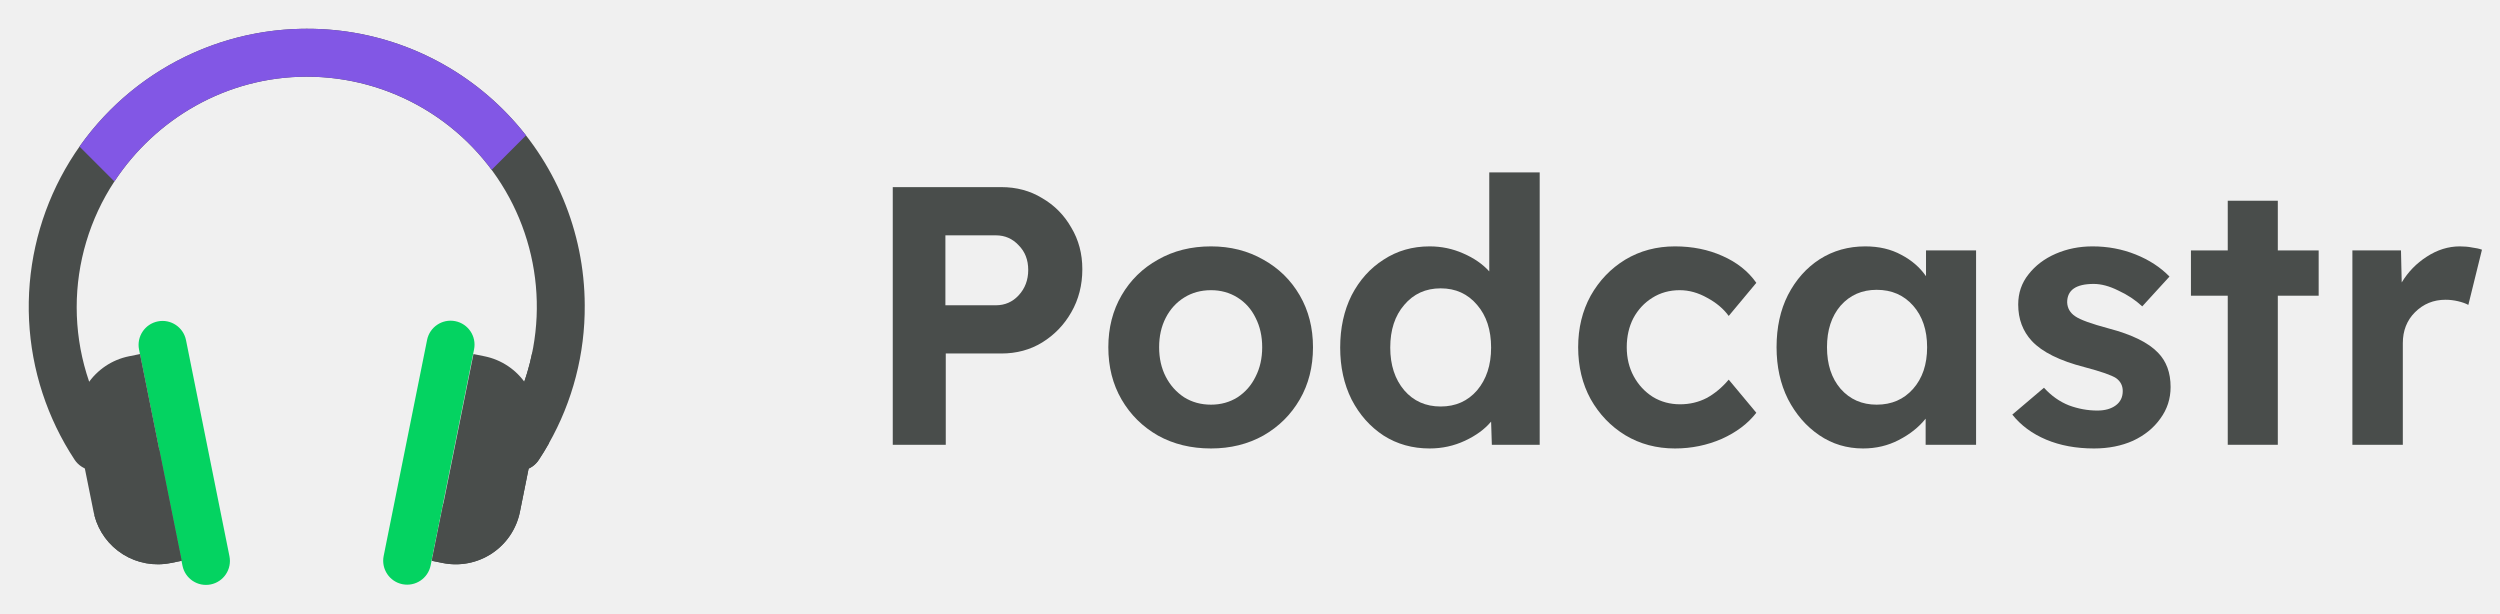
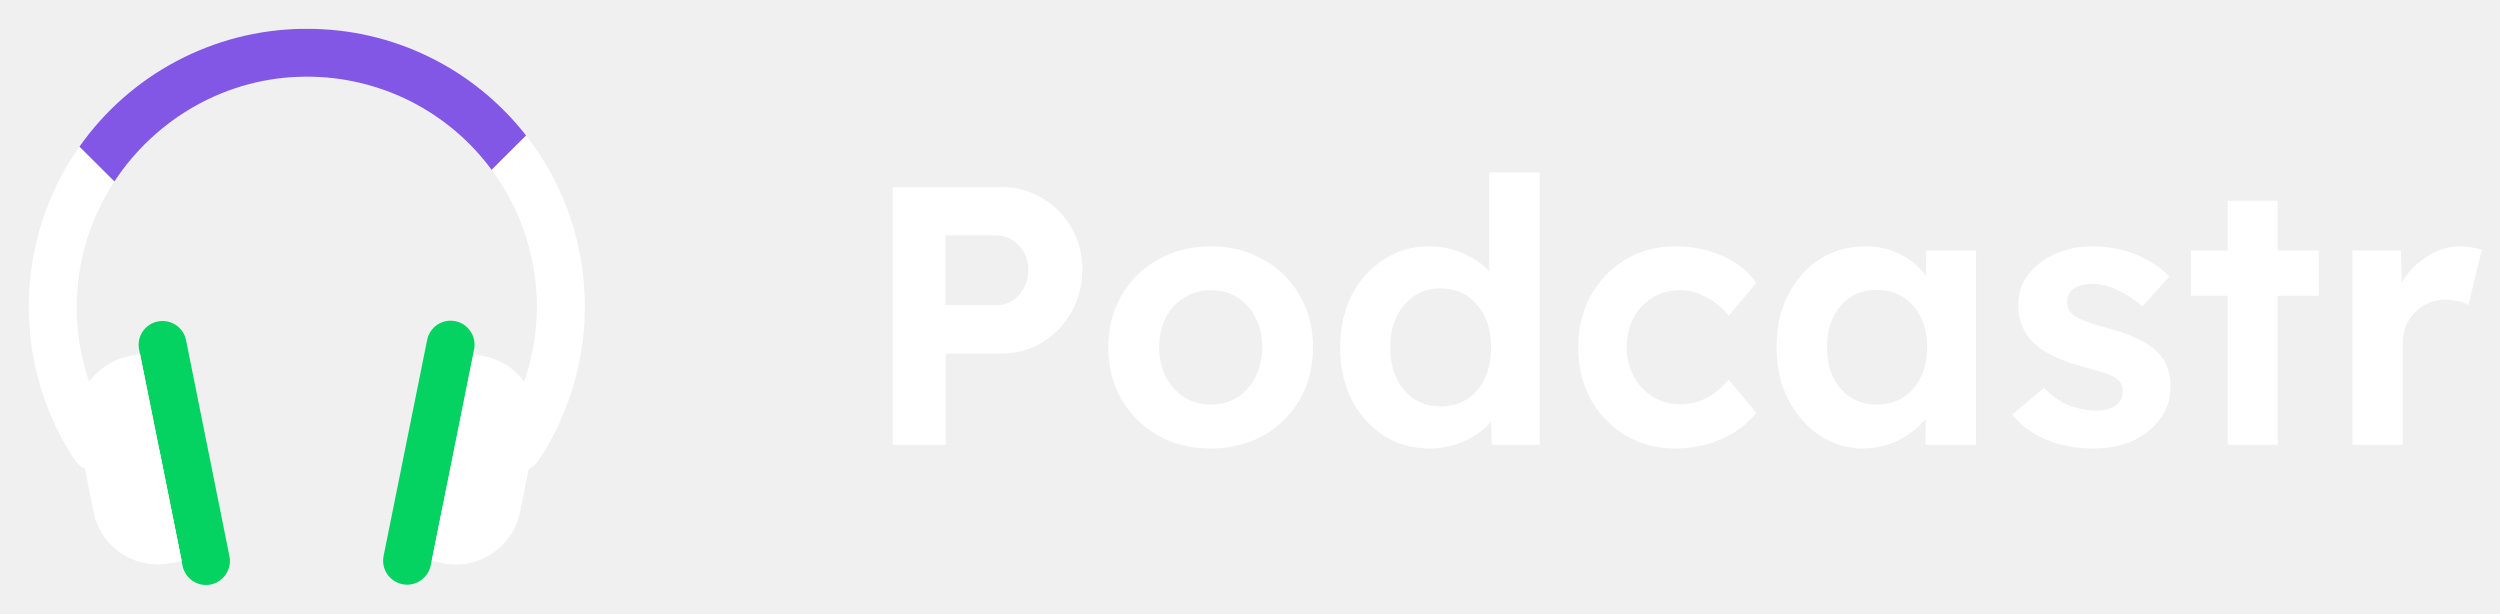
- <svg xmlns="http://www.w3.org/2000/svg" width="163" height="40" viewBox="0 0 163 40" fill="none">
-   <path d="M58.208 29V12.2H65.288C66.28 12.2 67.168 12.44 67.952 12.92C68.752 13.384 69.384 14.024 69.848 14.84C70.328 15.64 70.568 16.544 70.568 17.552C70.568 18.592 70.328 19.528 69.848 20.36C69.384 21.176 68.752 21.832 67.952 22.328C67.168 22.808 66.28 23.048 65.288 23.048H61.664V29H58.208ZM61.64 19.904H64.928C65.52 19.904 66.016 19.688 66.416 19.256C66.832 18.808 67.04 18.256 67.04 17.6C67.04 16.944 66.832 16.408 66.416 15.992C66.016 15.56 65.52 15.344 64.928 15.344H61.64V19.904Z" fill="#494D4B" />
-   <path d="M78.959 29.24C77.663 29.24 76.511 28.96 75.503 28.4C74.495 27.824 73.703 27.04 73.127 26.048C72.551 25.056 72.263 23.92 72.263 22.64C72.263 21.376 72.551 20.248 73.127 19.256C73.703 18.264 74.495 17.488 75.503 16.928C76.511 16.352 77.663 16.064 78.959 16.064C80.223 16.064 81.359 16.352 82.367 16.928C83.375 17.488 84.167 18.264 84.743 19.256C85.319 20.248 85.607 21.376 85.607 22.64C85.607 23.92 85.319 25.056 84.743 26.048C84.167 27.04 83.375 27.824 82.367 28.4C81.359 28.96 80.223 29.24 78.959 29.24ZM78.959 26.384C79.599 26.384 80.175 26.224 80.687 25.904C81.199 25.568 81.591 25.12 81.863 24.56C82.151 24 82.295 23.36 82.295 22.64C82.295 21.92 82.151 21.28 81.863 20.72C81.591 20.16 81.199 19.72 80.687 19.4C80.175 19.08 79.599 18.92 78.959 18.92C78.303 18.92 77.719 19.08 77.207 19.4C76.695 19.72 76.295 20.16 76.007 20.72C75.719 21.28 75.575 21.92 75.575 22.64C75.575 23.36 75.719 24 76.007 24.56C76.295 25.12 76.695 25.568 77.207 25.904C77.719 26.224 78.303 26.384 78.959 26.384Z" fill="#494D4B" />
-   <path d="M93.212 29.24C92.092 29.24 91.092 28.96 90.212 28.4C89.332 27.824 88.636 27.04 88.124 26.048C87.628 25.056 87.38 23.928 87.38 22.664C87.38 21.384 87.628 20.248 88.124 19.256C88.636 18.264 89.332 17.488 90.212 16.928C91.092 16.352 92.092 16.064 93.212 16.064C93.98 16.064 94.708 16.216 95.396 16.52C96.1 16.824 96.668 17.216 97.1 17.696V11.24H100.388V29H97.268L97.22 27.488C96.804 27.984 96.236 28.4 95.516 28.736C94.796 29.072 94.028 29.24 93.212 29.24ZM93.932 26.504C94.908 26.504 95.7 26.152 96.308 25.448C96.916 24.728 97.22 23.8 97.22 22.664C97.22 21.512 96.916 20.584 96.308 19.88C95.7 19.16 94.908 18.8 93.932 18.8C92.956 18.8 92.164 19.16 91.556 19.88C90.948 20.584 90.644 21.512 90.644 22.664C90.644 23.8 90.948 24.728 91.556 25.448C92.164 26.152 92.956 26.504 93.932 26.504Z" fill="#494D4B" />
-   <path d="M109.208 29.24C108.008 29.24 106.928 28.952 105.968 28.376C105.024 27.8 104.272 27.016 103.712 26.024C103.168 25.032 102.896 23.904 102.896 22.64C102.896 21.392 103.168 20.272 103.712 19.28C104.272 18.288 105.024 17.504 105.968 16.928C106.928 16.352 108.008 16.064 109.208 16.064C110.344 16.064 111.376 16.272 112.304 16.688C113.248 17.104 113.984 17.688 114.512 18.44L112.712 20.6C112.376 20.136 111.912 19.744 111.32 19.424C110.728 19.088 110.128 18.92 109.52 18.92C108.848 18.92 108.248 19.088 107.72 19.424C107.208 19.744 106.8 20.184 106.496 20.744C106.208 21.304 106.064 21.936 106.064 22.64C106.064 23.344 106.216 23.976 106.52 24.536C106.824 25.096 107.24 25.544 107.768 25.88C108.296 26.2 108.888 26.36 109.544 26.36C110.168 26.36 110.744 26.224 111.272 25.952C111.8 25.664 112.28 25.264 112.712 24.752L114.512 26.912C113.968 27.616 113.216 28.184 112.256 28.616C111.296 29.032 110.28 29.24 109.208 29.24Z" fill="#494D4B" />
-   <path d="M121.472 29.24C120.416 29.24 119.464 28.952 118.616 28.376C117.768 27.8 117.088 27.016 116.576 26.024C116.08 25.032 115.832 23.904 115.832 22.64C115.832 21.344 116.08 20.208 116.576 19.232C117.088 18.24 117.776 17.464 118.64 16.904C119.52 16.344 120.512 16.064 121.616 16.064C122.512 16.064 123.296 16.248 123.968 16.616C124.64 16.968 125.176 17.432 125.576 18.008V16.328H128.84V29H125.552V27.296C125.104 27.856 124.52 28.32 123.8 28.688C123.096 29.056 122.32 29.24 121.472 29.24ZM122.36 26.384C123.336 26.384 124.128 26.04 124.736 25.352C125.344 24.664 125.648 23.76 125.648 22.64C125.648 21.52 125.344 20.616 124.736 19.928C124.128 19.24 123.336 18.896 122.36 18.896C121.4 18.896 120.616 19.24 120.008 19.928C119.416 20.616 119.12 21.52 119.12 22.64C119.12 23.76 119.416 24.664 120.008 25.352C120.616 26.04 121.4 26.384 122.36 26.384Z" fill="#494D4B" />
-   <path d="M136.531 29.24C135.363 29.24 134.323 29.048 133.411 28.664C132.499 28.28 131.763 27.736 131.203 27.032L133.267 25.28C133.747 25.808 134.291 26.192 134.899 26.432C135.507 26.656 136.123 26.768 136.747 26.768C137.243 26.768 137.643 26.656 137.947 26.432C138.251 26.208 138.403 25.896 138.403 25.496C138.403 25.144 138.259 24.864 137.971 24.656C137.683 24.464 136.995 24.224 135.907 23.936C134.291 23.52 133.147 22.952 132.475 22.232C131.883 21.592 131.587 20.8 131.587 19.856C131.587 19.104 131.811 18.448 132.259 17.888C132.707 17.312 133.299 16.864 134.035 16.544C134.771 16.224 135.571 16.064 136.435 16.064C137.427 16.064 138.363 16.24 139.243 16.592C140.123 16.944 140.859 17.424 141.451 18.032L139.675 19.976C139.227 19.56 138.707 19.216 138.115 18.944C137.539 18.656 137.003 18.512 136.507 18.512C135.355 18.512 134.779 18.912 134.779 19.712C134.795 20.096 134.971 20.4 135.307 20.624C135.627 20.848 136.355 21.112 137.491 21.416C139.011 21.816 140.083 22.344 140.707 23C141.251 23.56 141.523 24.304 141.523 25.232C141.523 26 141.299 26.688 140.851 27.296C140.419 27.904 139.827 28.384 139.075 28.736C138.323 29.072 137.475 29.24 136.531 29.24Z" fill="#494D4B" />
-   <path d="M145.249 29V19.28H142.849V16.328H145.249V13.088H148.513V16.328H151.177V19.28H148.513V29H145.249Z" fill="#494D4B" />
-   <path d="M153.376 29V16.328H156.544L156.592 18.416C157.008 17.728 157.552 17.168 158.224 16.736C158.912 16.288 159.632 16.064 160.384 16.064C160.672 16.064 160.936 16.088 161.176 16.136C161.432 16.168 161.648 16.216 161.824 16.28L160.936 19.88C160.76 19.784 160.536 19.704 160.264 19.64C159.992 19.576 159.72 19.544 159.448 19.544C158.664 19.544 158 19.816 157.456 20.36C156.928 20.888 156.664 21.56 156.664 22.376V29H153.376Z" fill="#494D4B" />
-   <path d="M38.125 19.888C38.149 23.054 37.34 26.171 35.777 28.926C35.575 29.284 35.361 29.634 35.134 29.976C35.023 30.15 34.877 30.3 34.707 30.417C34.537 30.535 34.345 30.617 34.142 30.66C33.94 30.702 33.731 30.704 33.528 30.666C33.325 30.627 33.132 30.548 32.959 30.434C32.786 30.32 32.638 30.173 32.523 30.001C32.408 29.83 32.328 29.637 32.288 29.434C32.247 29.231 32.248 29.022 32.289 28.82C32.33 28.617 32.411 28.424 32.527 28.253C34.019 25.99 34.868 23.364 34.987 20.656C35.105 17.948 34.488 15.259 33.2 12.874C31.912 10.489 30.002 8.497 27.673 7.111C25.344 5.724 22.683 4.995 19.972 5C14.762 5.01 10.142 7.745 7.457 11.832C5.852 14.27 4.998 17.126 5 20.045C5.003 22.964 5.863 25.818 7.473 28.253C7.701 28.599 7.782 29.022 7.699 29.427C7.616 29.834 7.375 30.19 7.029 30.418C6.683 30.646 6.261 30.728 5.855 30.645C5.449 30.561 5.092 30.32 4.864 29.974C3.079 27.265 2.054 24.127 1.895 20.887C1.737 17.647 2.451 14.424 3.962 11.553C5.474 8.683 7.729 6.271 10.491 4.569C13.253 2.868 16.421 1.938 19.664 1.878C19.778 1.876 19.891 1.875 20.005 1.875C24.795 1.865 29.393 3.756 32.791 7.133C36.188 10.511 38.106 15.098 38.125 19.888Z" fill="#494D4B" />
-   <path d="M9.066 22.794L11.898 36.882C12.068 37.728 12.891 38.275 13.737 38.105C14.582 37.935 15.13 37.112 14.96 36.266L12.128 22.179C11.958 21.333 11.135 20.785 10.289 20.955C9.444 21.125 8.896 21.949 9.066 22.794Z" fill="#04D361" />
-   <path d="M11.844 36.564L11.126 36.709C10.059 36.923 8.95 36.722 8.027 36.147C7.103 35.572 6.434 34.665 6.157 33.612C6.136 33.531 6.116 33.45 6.1 33.367L5.071 28.256C4.848 27.146 5.075 25.993 5.701 25.051C6.328 24.108 7.303 23.453 8.413 23.229L9.13 23.084L10.39 29.341L11.844 36.564Z" fill="#494D4B" />
-   <path d="M11.844 36.564L11.126 36.709C10.059 36.923 8.95 36.722 8.027 36.147C7.103 35.572 6.434 34.665 6.157 33.612C7.674 32.298 9.09 30.87 10.39 29.341L11.844 36.564Z" fill="#494D4B" />
-   <path d="M36.148 27.087L35.777 28.926C35.575 29.284 35.361 29.634 35.134 29.976C35.023 30.15 34.877 30.3 34.707 30.417C34.537 30.534 34.345 30.617 34.142 30.659C33.94 30.702 33.731 30.704 33.528 30.665C33.325 30.627 33.132 30.548 32.959 30.434C32.786 30.32 32.638 30.173 32.523 30.001C32.408 29.829 32.328 29.637 32.288 29.434C32.247 29.231 32.248 29.022 32.289 28.819C32.33 28.617 32.411 28.424 32.527 28.253C33.587 26.65 34.326 24.858 34.705 22.974C35.293 23.467 35.737 24.109 35.991 24.833C36.245 25.557 36.299 26.335 36.148 27.087Z" fill="#494D4B" />
-   <path d="M34.295 8.83L32.054 11.071C30.657 9.182 28.836 7.649 26.737 6.594C24.638 5.54 22.321 4.993 19.972 5C14.762 5.01 10.142 7.745 7.457 11.832L5.184 9.559C6.823 7.229 8.988 5.32 11.505 3.985C14.021 2.651 16.816 1.929 19.664 1.878C19.778 1.876 19.891 1.875 20.005 1.875C22.759 1.869 25.479 2.492 27.955 3.698C30.432 4.903 32.601 6.658 34.295 8.83Z" fill="#8257E5" />
-   <path d="M27.846 22.163L25.015 36.251C24.845 37.097 25.392 37.92 26.238 38.09C27.084 38.26 27.907 37.712 28.077 36.867L30.909 22.779C31.079 21.933 30.531 21.11 29.685 20.94C28.84 20.77 28.016 21.318 27.846 22.163Z" fill="#04D361" />
-   <path d="M34.929 28.256L33.9 33.367C33.677 34.477 33.022 35.452 32.079 36.079C31.137 36.705 29.984 36.932 28.874 36.709L28.156 36.564L28.9 32.871L30.869 23.084L31.587 23.229C32.697 23.453 33.672 24.108 34.299 25.05C34.386 25.18 34.465 25.314 34.536 25.453C34.982 26.315 35.12 27.304 34.929 28.256Z" fill="#494D4B" />
-   <path d="M34.929 28.256L33.9 33.367C33.677 34.477 33.022 35.452 32.079 36.079C31.137 36.705 29.984 36.932 28.874 36.709L28.156 36.564L28.9 32.871C31.04 30.609 32.93 28.122 34.536 25.453C34.982 26.315 35.12 27.304 34.929 28.256Z" fill="#494D4B" />
+ <svg xmlns="http://www.w3.org/2000/svg" version="1.2" baseProfile="tiny-ps" viewBox="0 0 163 40" width="163" height="40">
+   <style>
+ 		tspan { white-space:pre }
+ 		.shp0 { fill: #ffffff } 
+ 		.shp1 { fill: #04d361 } 
+ 		.shp2 { fill: #8257e5 } 
+ 	</style>
+   <path id="Layer" fill-rule="evenodd" class="shp0" d="M58.21 29L58.21 12.2L65.29 12.2C66.28 12.2 67.17 12.44 67.95 12.92C68.75 13.38 69.38 14.02 69.85 14.84C70.33 15.64 70.57 16.54 70.57 17.55C70.57 18.59 70.33 19.53 69.85 20.36C69.38 21.18 68.75 21.83 67.95 22.33C67.17 22.81 66.28 23.05 65.29 23.05L61.66 23.05L61.66 29L58.21 29ZM61.64 19.9L64.93 19.9C65.52 19.9 66.02 19.69 66.42 19.26C66.83 18.81 67.04 18.26 67.04 17.6C67.04 16.94 66.83 16.41 66.42 15.99C66.02 15.56 65.52 15.34 64.93 15.34L61.64 15.34L61.64 19.9Z" />
+   <path id="Layer" fill-rule="evenodd" class="shp0" d="M78.96 29.24C77.66 29.24 76.51 28.96 75.5 28.4C74.5 27.82 73.7 27.04 73.13 26.05C72.55 25.06 72.26 23.92 72.26 22.64C72.26 21.38 72.55 20.25 73.13 19.26C73.7 18.26 74.5 17.49 75.5 16.93C76.51 16.35 77.66 16.06 78.96 16.06C80.22 16.06 81.36 16.35 82.37 16.93C83.38 17.49 84.17 18.26 84.74 19.26C85.32 20.25 85.61 21.38 85.61 22.64C85.61 23.92 85.32 25.06 84.74 26.05C84.17 27.04 83.38 27.82 82.37 28.4C81.36 28.96 80.22 29.24 78.96 29.24ZM78.96 26.38C79.6 26.38 80.17 26.22 80.69 25.9C81.2 25.57 81.59 25.12 81.86 24.56C82.15 24 82.3 23.36 82.3 22.64C82.3 21.92 82.15 21.28 81.86 20.72C81.59 20.16 81.2 19.72 80.69 19.4C80.17 19.08 79.6 18.92 78.96 18.92C78.3 18.92 77.72 19.08 77.21 19.4C76.69 19.72 76.3 20.16 76.01 20.72C75.72 21.28 75.58 21.92 75.58 22.64C75.58 23.36 75.72 24 76.01 24.56C76.3 25.12 76.69 25.57 77.21 25.9C77.72 26.22 78.3 26.38 78.96 26.38Z" />
+   <path id="Layer" fill-rule="evenodd" class="shp0" d="M93.21 29.24C92.09 29.24 91.09 28.96 90.21 28.4C89.33 27.82 88.64 27.04 88.12 26.05C87.63 25.06 87.38 23.93 87.38 22.66C87.38 21.38 87.63 20.25 88.12 19.26C88.64 18.26 89.33 17.49 90.21 16.93C91.09 16.35 92.09 16.06 93.21 16.06C93.98 16.06 94.71 16.22 95.4 16.52C96.1 16.82 96.67 17.22 97.1 17.7L97.1 11.24L100.39 11.24L100.39 29L97.27 29L97.22 27.49C96.8 27.98 96.24 28.4 95.52 28.74C94.8 29.07 94.03 29.24 93.21 29.24ZM93.93 26.5C94.91 26.5 95.7 26.15 96.31 25.45C96.92 24.73 97.22 23.8 97.22 22.66C97.22 21.51 96.92 20.58 96.31 19.88C95.7 19.16 94.91 18.8 93.93 18.8C92.96 18.8 92.16 19.16 91.56 19.88C90.95 20.58 90.64 21.51 90.64 22.66C90.64 23.8 90.95 24.73 91.56 25.45C92.16 26.15 92.96 26.5 93.93 26.5Z" />
+   <path id="Layer" class="shp0" d="M109.21 29.24C108.01 29.24 106.93 28.95 105.97 28.38C105.02 27.8 104.27 27.02 103.71 26.02C103.17 25.03 102.9 23.9 102.9 22.64C102.9 21.39 103.17 20.27 103.71 19.28C104.27 18.29 105.02 17.5 105.97 16.93C106.93 16.35 108.01 16.06 109.21 16.06C110.34 16.06 111.38 16.27 112.3 16.69C113.25 17.1 113.98 17.69 114.51 18.44L112.71 20.6C112.38 20.14 111.91 19.74 111.32 19.42C110.73 19.09 110.13 18.92 109.52 18.92C108.85 18.92 108.25 19.09 107.72 19.42C107.21 19.74 106.8 20.18 106.5 20.74C106.21 21.3 106.06 21.94 106.06 22.64C106.06 23.34 106.22 23.98 106.52 24.54C106.82 25.1 107.24 25.54 107.77 25.88C108.3 26.2 108.89 26.36 109.54 26.36C110.17 26.36 110.74 26.22 111.27 25.95C111.8 25.66 112.28 25.26 112.71 24.75L114.51 26.91C113.97 27.62 113.22 28.18 112.26 28.62C111.3 29.03 110.28 29.24 109.21 29.24Z" />
+   <path id="Layer" fill-rule="evenodd" class="shp0" d="M121.47 29.24C120.42 29.24 119.46 28.95 118.62 28.38C117.77 27.8 117.09 27.02 116.58 26.02C116.08 25.03 115.83 23.9 115.83 22.64C115.83 21.34 116.08 20.21 116.58 19.23C117.09 18.24 117.78 17.46 118.64 16.9C119.52 16.34 120.51 16.06 121.62 16.06C122.51 16.06 123.3 16.25 123.97 16.62C124.64 16.97 125.18 17.43 125.58 18.01L125.58 16.33L128.84 16.33L128.84 29L125.55 29L125.55 27.3C125.1 27.86 124.52 28.32 123.8 28.69C123.1 29.06 122.32 29.24 121.47 29.24ZM122.36 26.38C123.34 26.38 124.13 26.04 124.74 25.35C125.34 24.66 125.65 23.76 125.65 22.64C125.65 21.52 125.34 20.62 124.74 19.93C124.13 19.24 123.34 18.9 122.36 18.9C121.4 18.9 120.62 19.24 120.01 19.93C119.42 20.62 119.12 21.52 119.12 22.64C119.12 23.76 119.42 24.66 120.01 25.35C120.62 26.04 121.4 26.38 122.36 26.38Z" />
+   <path id="Layer" class="shp0" d="M136.53 29.24C135.36 29.24 134.32 29.05 133.41 28.66C132.5 28.28 131.76 27.74 131.2 27.03L133.27 25.28C133.75 25.81 134.29 26.19 134.9 26.43C135.51 26.66 136.12 26.77 136.75 26.77C137.24 26.77 137.64 26.66 137.95 26.43C138.25 26.21 138.4 25.9 138.4 25.5C138.4 25.14 138.26 24.86 137.97 24.66C137.68 24.46 137 24.22 135.91 23.94C134.29 23.52 133.15 22.95 132.47 22.23C131.88 21.59 131.59 20.8 131.59 19.86C131.59 19.1 131.81 18.45 132.26 17.89C132.71 17.31 133.3 16.86 134.03 16.54C134.77 16.22 135.57 16.06 136.44 16.06C137.43 16.06 138.36 16.24 139.24 16.59C140.12 16.94 140.86 17.42 141.45 18.03L139.68 19.98C139.23 19.56 138.71 19.22 138.12 18.94C137.54 18.66 137 18.51 136.51 18.51C135.35 18.51 134.78 18.91 134.78 19.71C134.79 20.1 134.97 20.4 135.31 20.62C135.63 20.85 136.35 21.11 137.49 21.42C139.01 21.82 140.08 22.34 140.71 23C141.25 23.56 141.52 24.3 141.52 25.23C141.52 26 141.3 26.69 140.85 27.3C140.42 27.9 139.83 28.38 139.07 28.74C138.32 29.07 137.47 29.24 136.53 29.24Z" />
+   <path id="Layer" class="shp0" d="M145.25 29L145.25 19.28L142.85 19.28L142.85 16.33L145.25 16.33L145.25 13.09L148.51 13.09L148.51 16.33L151.18 16.33L151.18 19.28L148.51 19.28L148.51 29L145.25 29Z" />
+   <path id="Layer" class="shp0" d="M153.38 29L153.38 16.33L156.54 16.33L156.59 18.42C157.01 17.73 157.55 17.17 158.22 16.74C158.91 16.29 159.63 16.06 160.38 16.06C160.67 16.06 160.94 16.09 161.18 16.14C161.43 16.17 161.65 16.22 161.82 16.28L160.94 19.88C160.76 19.78 160.54 19.7 160.26 19.64C159.99 19.58 159.72 19.54 159.45 19.54C158.66 19.54 158 19.82 157.46 20.36C156.93 20.89 156.66 21.56 156.66 22.38L156.66 29L153.38 29Z" />
+   <path id="Layer" class="shp0" d="M38.13 19.89C38.15 23.05 37.34 26.17 35.78 28.93C35.58 29.28 35.36 29.63 35.13 29.98C35.02 30.15 34.88 30.3 34.71 30.42C34.54 30.53 34.34 30.62 34.14 30.66C33.94 30.7 33.73 30.7 33.53 30.67C33.32 30.63 33.13 30.55 32.96 30.43C32.79 30.32 32.64 30.17 32.52 30C32.41 29.83 32.33 29.64 32.29 29.43C32.25 29.23 32.25 29.02 32.29 28.82C32.33 28.62 32.41 28.42 32.53 28.25C34.02 25.99 34.87 23.36 34.99 20.66C35.11 17.95 34.49 15.26 33.2 12.87C31.91 10.49 30 8.5 27.67 7.11C25.34 5.72 22.68 4.99 19.97 5C14.76 5.01 10.14 7.75 7.46 11.83C5.85 14.27 5 17.13 5 20.05C5 22.96 5.86 25.82 7.47 28.25C7.7 28.6 7.78 29.02 7.7 29.43C7.62 29.83 7.37 30.19 7.03 30.42C6.68 30.65 6.26 30.73 5.85 30.64C5.45 30.56 5.09 30.32 4.86 29.97C3.08 27.27 2.05 24.13 1.9 20.89C1.74 17.65 2.45 14.42 3.96 11.55C5.47 8.68 7.73 6.27 10.49 4.57C13.25 2.87 16.42 1.94 19.66 1.88C19.78 1.88 19.89 1.88 20 1.88C24.79 1.87 29.39 3.76 32.79 7.13C36.19 10.51 38.11 15.1 38.13 19.89Z" />
+   <path id="Layer" class="shp1" d="M9.07 22.79L11.9 36.88C12.07 37.73 12.89 38.28 13.74 38.11C14.58 37.94 15.13 37.11 14.96 36.27L12.13 22.18C11.96 21.33 11.13 20.79 10.29 20.96C9.44 21.13 8.9 21.95 9.07 22.79Z" />
+   <path id="Layer" class="shp0" d="M11.84 36.56L11.13 36.71C10.06 36.92 8.95 36.72 8.03 36.15C7.1 35.57 6.43 34.66 6.16 33.61C6.14 33.53 6.12 33.45 6.1 33.37L5.07 28.26C4.85 27.15 5.07 25.99 5.7 25.05C6.33 24.11 7.3 23.45 8.41 23.23L9.13 23.08L10.39 29.34L11.84 36.56Z" />
+   <path id="Layer" class="shp0" d="M11.84 36.56L11.13 36.71C10.06 36.92 8.95 36.72 8.03 36.15C7.1 35.57 6.43 34.66 6.16 33.61C7.67 32.3 9.09 30.87 10.39 29.34L11.84 36.56Z" />
+   <path id="Layer" class="shp0" d="M36.15 27.09L35.78 28.93C35.58 29.28 35.36 29.63 35.13 29.98C35.02 30.15 34.88 30.3 34.71 30.42C34.54 30.53 34.34 30.62 34.14 30.66C33.94 30.7 33.73 30.7 33.53 30.67C33.32 30.63 33.13 30.55 32.96 30.43C32.79 30.32 32.64 30.17 32.52 30C32.41 29.83 32.33 29.64 32.29 29.43C32.25 29.23 32.25 29.02 32.29 28.82C32.33 28.62 32.41 28.42 32.53 28.25C33.59 26.65 34.33 24.86 34.7 22.97C35.29 23.47 35.74 24.11 35.99 24.83C36.24 25.56 36.3 26.34 36.15 27.09Z" />
+   <path id="Layer" class="shp2" d="M34.3 8.83L32.05 11.07C30.66 9.18 28.84 7.65 26.74 6.59C24.64 5.54 22.32 4.99 19.97 5C14.76 5.01 10.14 7.75 7.46 11.83L5.18 9.56C6.82 7.23 8.99 5.32 11.5 3.99C14.02 2.65 16.82 1.93 19.66 1.88C19.78 1.88 19.89 1.88 20 1.88C22.76 1.87 25.48 2.49 27.96 3.7C30.43 4.9 32.6 6.66 34.3 8.83Z" />
+   <path id="Layer" class="shp1" d="M27.85 22.16L25.01 36.25C24.84 37.1 25.39 37.92 26.24 38.09C27.08 38.26 27.91 37.71 28.08 36.87L30.91 22.78C31.08 21.93 30.53 21.11 29.69 20.94C28.84 20.77 28.02 21.32 27.85 22.16Z" />
+   <path id="Layer" class="shp0" d="M34.93 28.26L33.9 33.37C33.68 34.48 33.02 35.45 32.08 36.08C31.14 36.71 29.98 36.93 28.87 36.71L28.16 36.56L28.9 32.87L30.87 23.08L31.59 23.23C32.7 23.45 33.67 24.11 34.3 25.05C34.39 25.18 34.46 25.31 34.54 25.45C34.98 26.32 35.12 27.3 34.93 28.26Z" />
+   <path id="Layer" class="shp0" d="M34.93 28.26L33.9 33.37C33.68 34.48 33.02 35.45 32.08 36.08C31.14 36.71 29.98 36.93 28.87 36.71L28.16 36.56L28.9 32.87C31.04 30.61 32.93 28.12 34.54 25.45C34.98 26.32 35.12 27.3 34.93 28.26Z" />
</svg>
